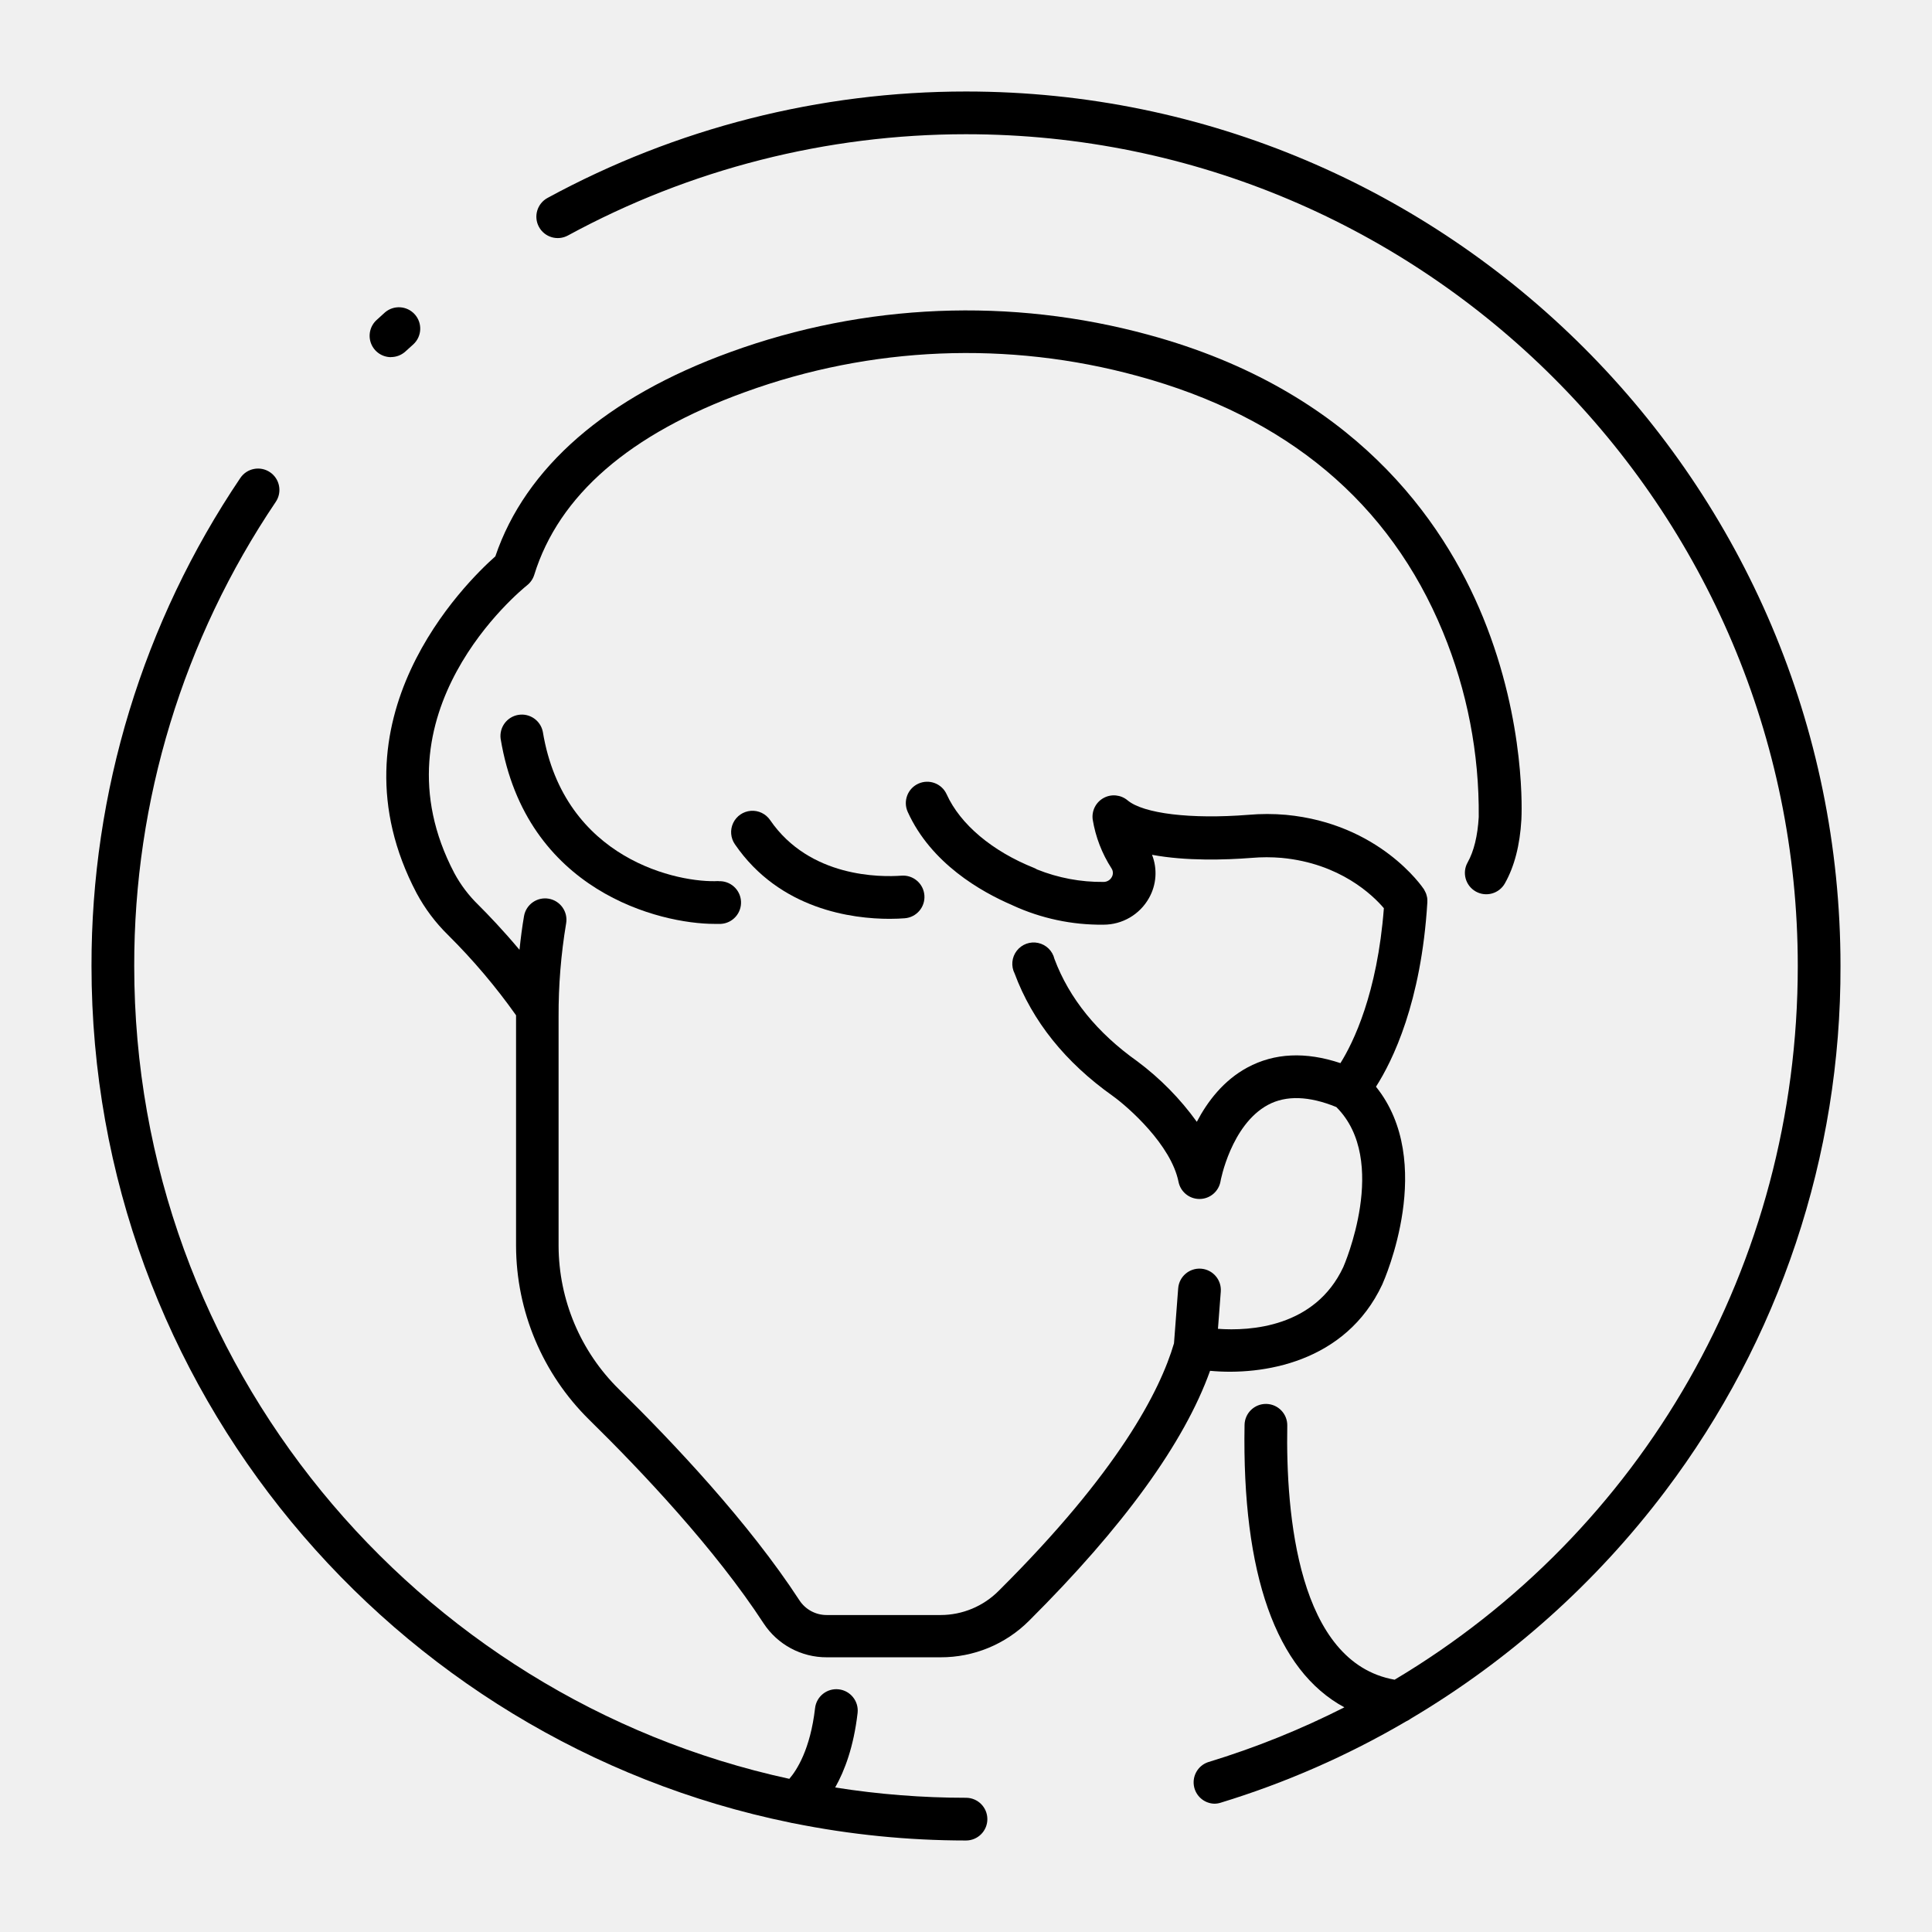
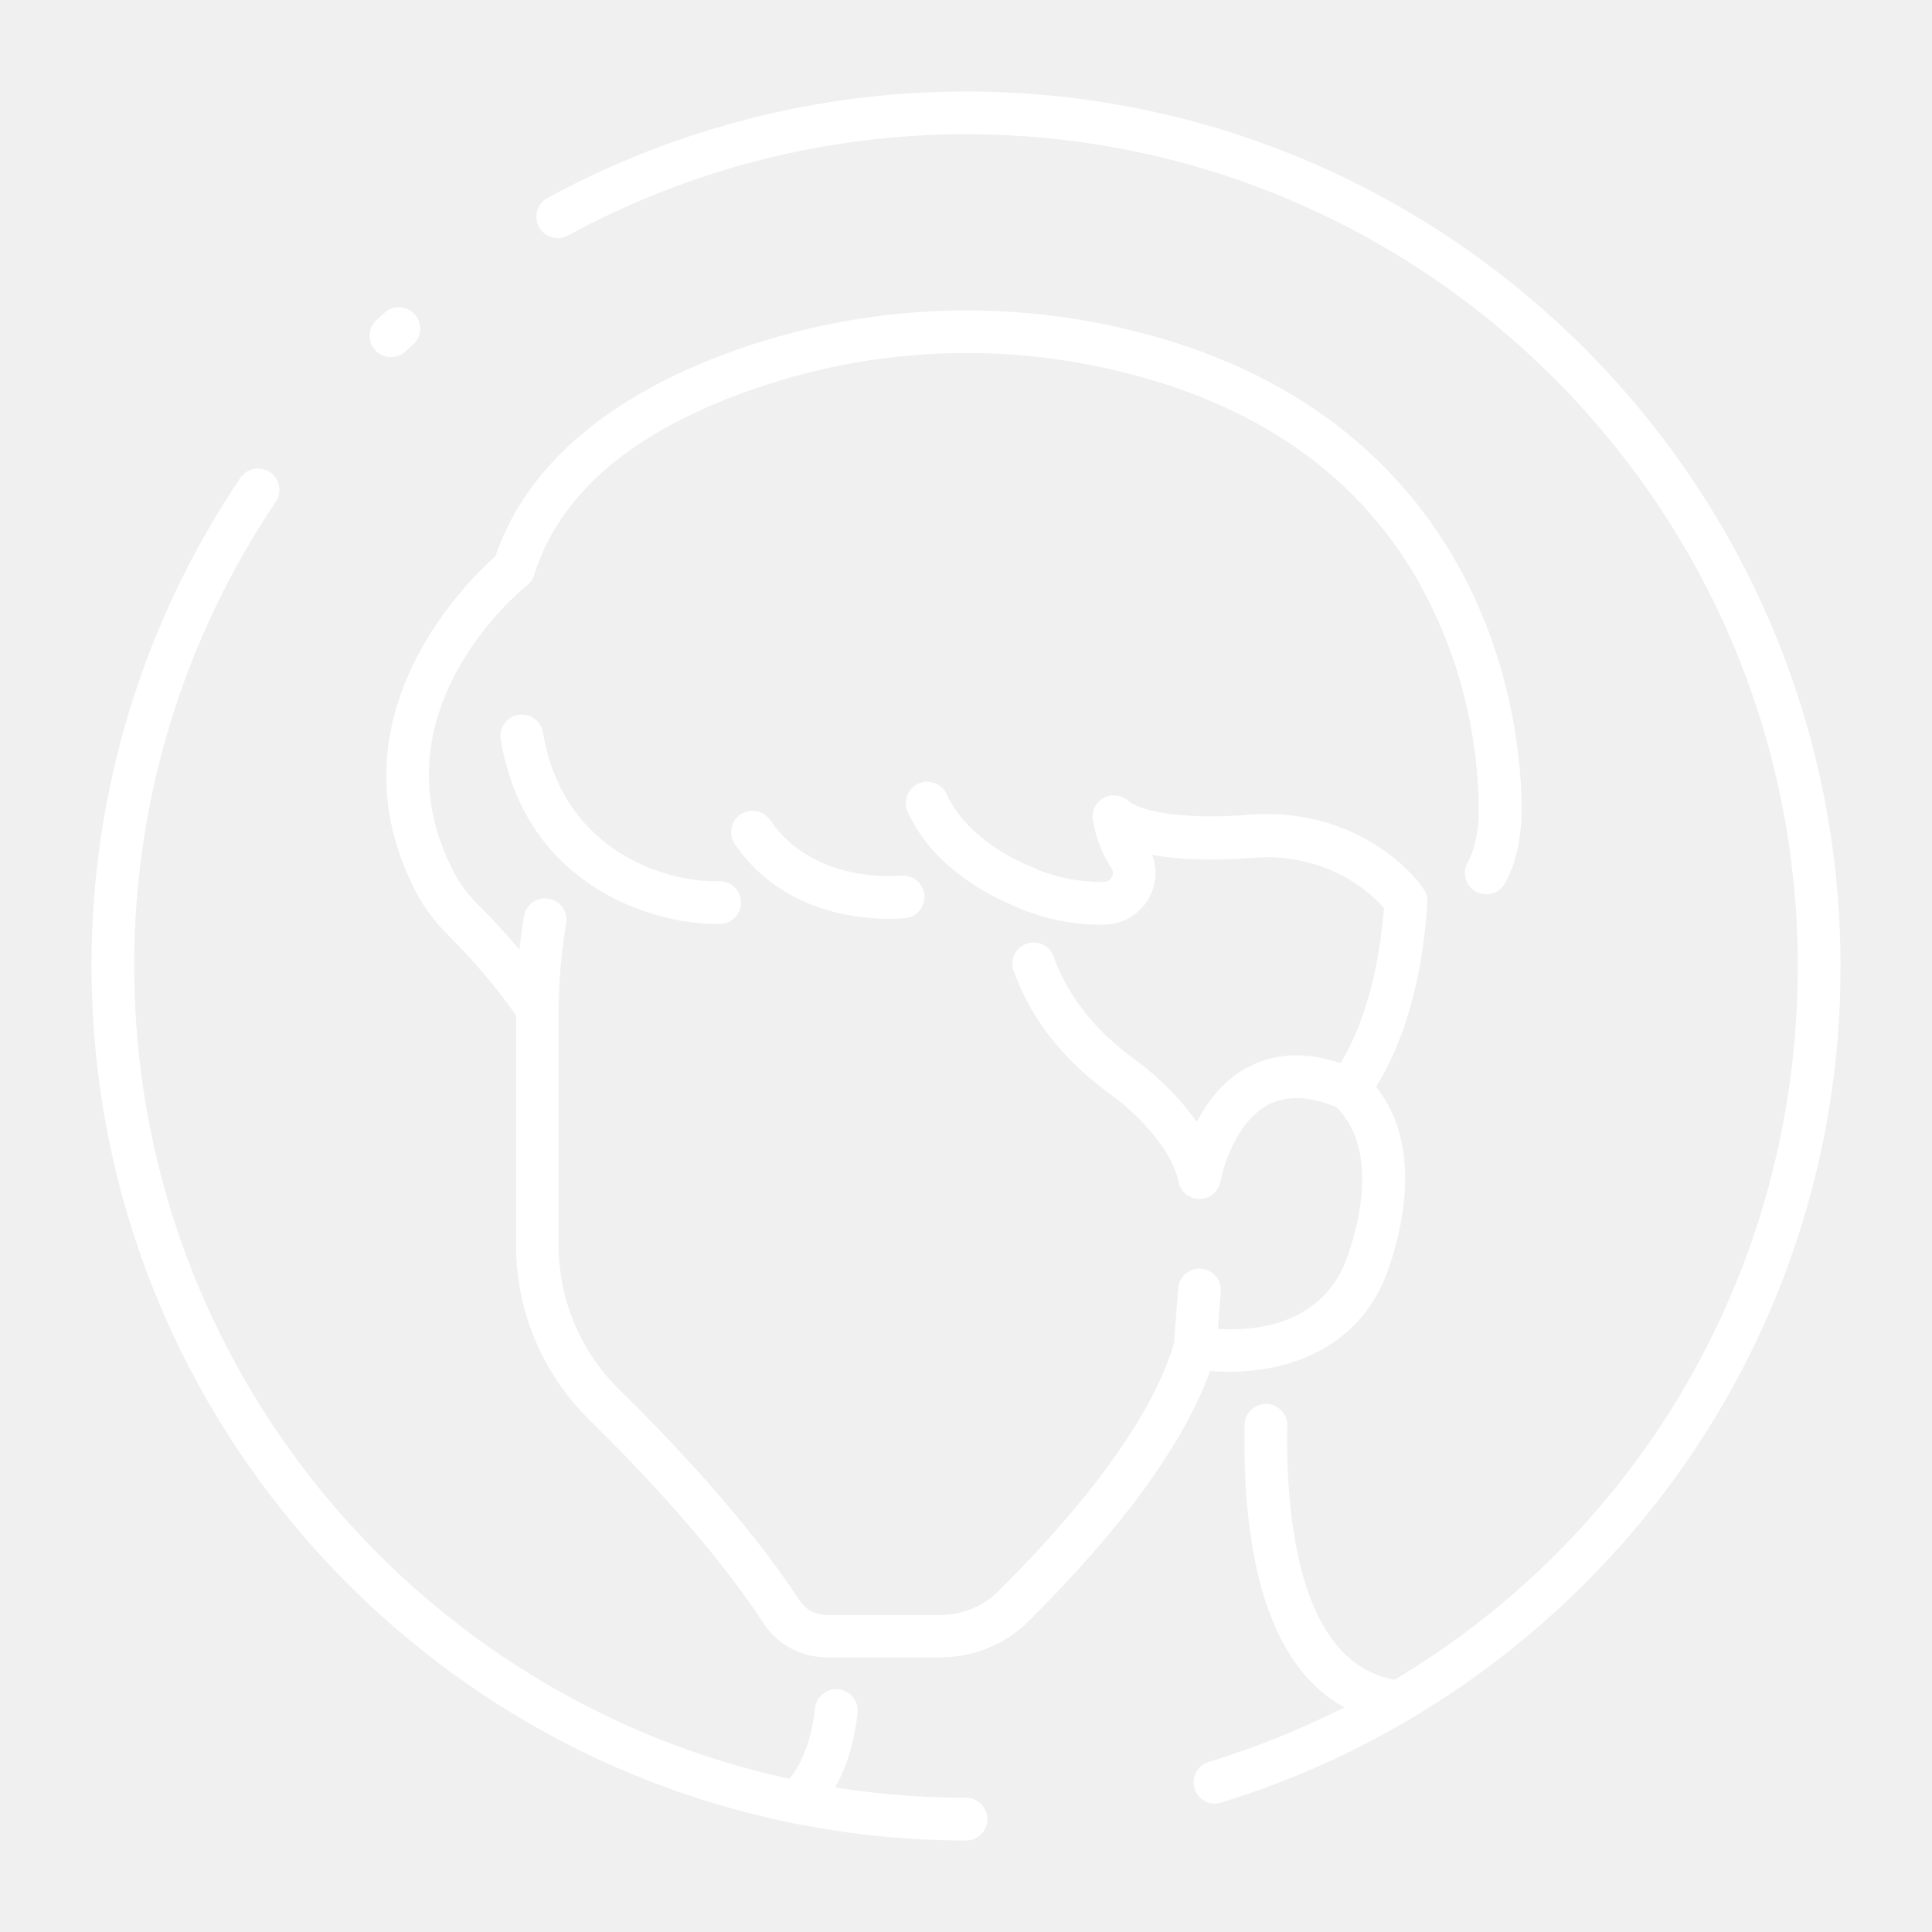
- <svg xmlns="http://www.w3.org/2000/svg" id="icon" viewBox="0 0 512 512">
+ <svg xmlns="http://www.w3.org/2000/svg" id="icon" viewBox="0 0 512 512" fill="#ffffff">
  <path d="M103.62,94.63a5.67,5.67,0,0,0,3.82-1.48c.69-.63,1.38-1.26,2.08-1.88A5.66,5.66,0,0,0,102,82.81l-2.2,2a5.66,5.66,0,0,0,3.82,9.84Z" />
  <path d="M110.39,236.67a46,46,0,0,0,8.37,11.14,161.73,161.73,0,0,1,18,21.25v61.08A64.91,64.91,0,0,0,156.1,376.2c14,13.74,33.38,34.26,46.26,54a19.92,19.92,0,0,0,16.75,9h30.16a33,33,0,0,0,23.41-9.65c25-24.9,41.15-47.16,48-66.27,13.82,1.3,35.91-2.11,45.63-22.87.63-1.4,14.33-32.53-1.66-52.42,4.4-6.88,12-22.33,13.61-48.84,0-.05,0-.1,0-.15,0-.21,0-.41,0-.62a4,4,0,0,0-.05-.5,4.72,4.72,0,0,0-.13-.54,4.81,4.81,0,0,0-.16-.54c-.06-.16-.14-.3-.21-.45a5.93,5.93,0,0,0-.29-.56s0-.09-.07-.13c-.47-.71-11.87-17.39-36.54-19.72a57.1,57.1,0,0,0-10,0c-15.22,1.2-27.8-.32-32-3.85a5.66,5.66,0,0,0-9.24,5.05,34,34,0,0,0,5,13,2.19,2.19,0,0,1,.06,2.3,2.47,2.47,0,0,1-2.19,1.28h0a45.92,45.92,0,0,1-17.62-3.31,5.06,5.06,0,0,0-.73-.38c-11.14-4.44-19.6-11.56-23.22-19.54a5.66,5.66,0,1,0-10.31,4.68c6.17,13.61,19.38,21.14,27.71,24.71l.11.06a56,56,0,0,0,24,5.11h.08A13.81,13.81,0,0,0,304.49,238a13.36,13.36,0,0,0,.81-11.47c9.05,1.69,19.44,1.36,26.36.82a46.8,46.8,0,0,1,8,0c15.49,1.46,24.16,9.9,27.08,13.33-1.73,22.64-8.12,35.64-11.51,41.06-9.22-3.08-17.49-2.7-24.64,1.15-6.36,3.42-10.62,9.05-13.42,14.4a73.81,73.81,0,0,0-15.73-16c-10.7-7.59-18.09-16.72-22-27.16A5.66,5.66,0,1,0,268.89,258c4.68,12.61,13.44,23.53,26,32.44,4.18,3,15.48,13,17.43,22.76a5.65,5.65,0,0,0,5.55,4.54h.06a5.66,5.66,0,0,0,5.52-4.67c0-.15,2.8-15,12.58-20.27,4.81-2.58,10.91-2.36,18.11.58,14.21,14.14,1.94,42.2,1.85,42.4-7.48,16-24.71,17-33.22,16.37l.75-9.86a5.66,5.66,0,0,0-11.29-.86L311.12,356c-3.7,12.62-14.78,34.1-46.42,65.55A21.74,21.74,0,0,1,249.27,428H219.11a8.61,8.61,0,0,1-7.26-3.91c-13.44-20.62-33.43-41.79-47.82-55.92a53.55,53.55,0,0,1-16-38V269.42a146,146,0,0,1,2-24.71,5.66,5.66,0,0,0-11.16-1.93c-.5,2.89-.88,5.88-1.2,8.93-4.32-5.16-8.32-9.33-10.92-11.92a34.67,34.67,0,0,1-6.34-8.39C98.11,189,138,156.46,139.69,155.1a5.7,5.7,0,0,0,1.89-2.76c6.53-21.09,25.32-37.38,55.85-48.43a171.73,171.73,0,0,1,104.05-4.27c39.56,10.76,66.78,33.57,80.9,67.81a125.48,125.48,0,0,1,9.5,49.08c-.29,5-1.28,9.05-2.93,12a5.66,5.66,0,0,0,9.85,5.59c2.51-4.43,4-10.12,4.38-16.89.06-1,1.33-25.47-10.15-53.6-10.63-26.06-34.63-60.21-88.58-74.88a183,183,0,0,0-110.88,4.55c-32.82,11.89-54.32,30.58-62.3,54.14C123.49,154.32,86.27,190.8,110.39,236.67Z" />
  <path d="M190.41,233.49c-10.29.57-40.94-5.49-46.56-39.58a5.67,5.67,0,0,0-11.18,1.85c6.69,40.55,42.35,49.08,56.66,49.08.6,0,1.17,0,1.7,0a5.66,5.66,0,0,0-.62-11.31Z" />
  <path d="M235.75,243.5c1.62,0,3-.07,4-.15a5.66,5.66,0,1,0-.84-11.29c-5.51.41-24.32.56-34.81-14.71a5.66,5.66,0,1,0-9.33,6.41C206.67,241.11,226,243.5,235.75,243.5Z" />
  <path d="M209.38,483a5.28,5.28,0,0,0,.81.16A232.06,232.06,0,0,0,256,487.75a5.66,5.66,0,1,0,0-11.32,221.49,221.49,0,0,1-34.67-2.73c2.5-4.41,4.9-10.77,5.94-19.73A5.66,5.66,0,0,0,216,452.68c-1.26,10.92-4.84,16.43-6.82,18.73C110.06,449.9,35.57,361.49,35.57,256A219.31,219.31,0,0,1,73.08,133a5.66,5.66,0,0,0-9.39-6.33A230.55,230.55,0,0,0,24.25,256C24.25,367.82,103.86,461.41,209.38,483Z" />
  <path d="M256,24.25A232.05,232.05,0,0,0,145.09,52.46a5.66,5.66,0,0,0,5.43,9.94A220.7,220.7,0,0,1,256,35.57c121.55,0,220.43,98.88,220.43,220.43,0,79.33-41.33,150.09-106.84,189.14-25.65-4.52-28.86-43.92-28.45-67.32a5.66,5.66,0,1,0-11.32-.21c-.7,39.62,8.39,65.1,26.45,74.85A223.59,223.59,0,0,1,320.12,467,5.66,5.66,0,0,0,321.76,478a5.54,5.54,0,0,0,1.65-.24,230,230,0,0,0,49.25-21.59,5.47,5.47,0,0,0,1.19-.7,234,234,0,0,0,67.4-60.23A229.76,229.76,0,0,0,487.75,256C487.75,128.21,383.79,24.25,256,24.25Z" />
</svg>
